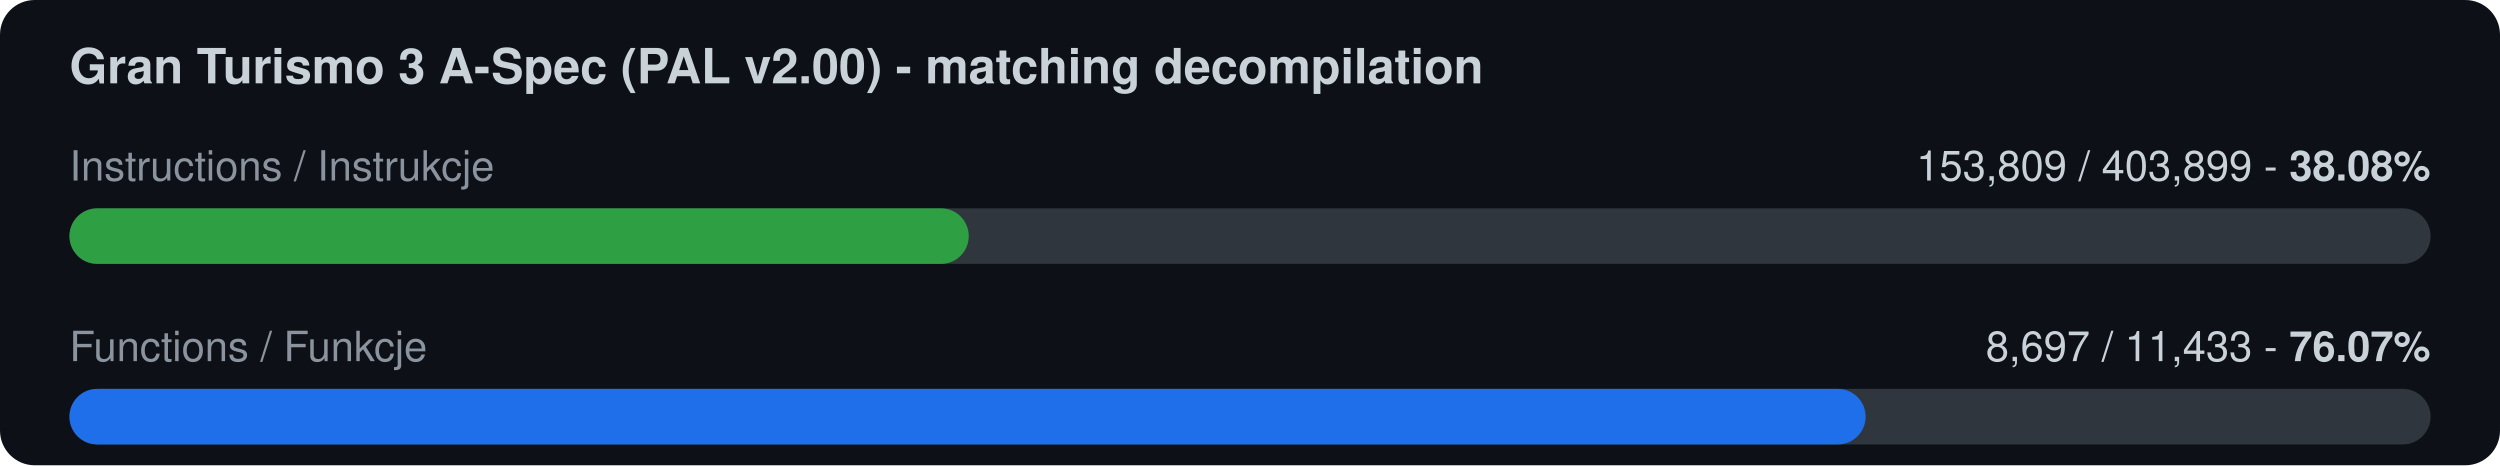
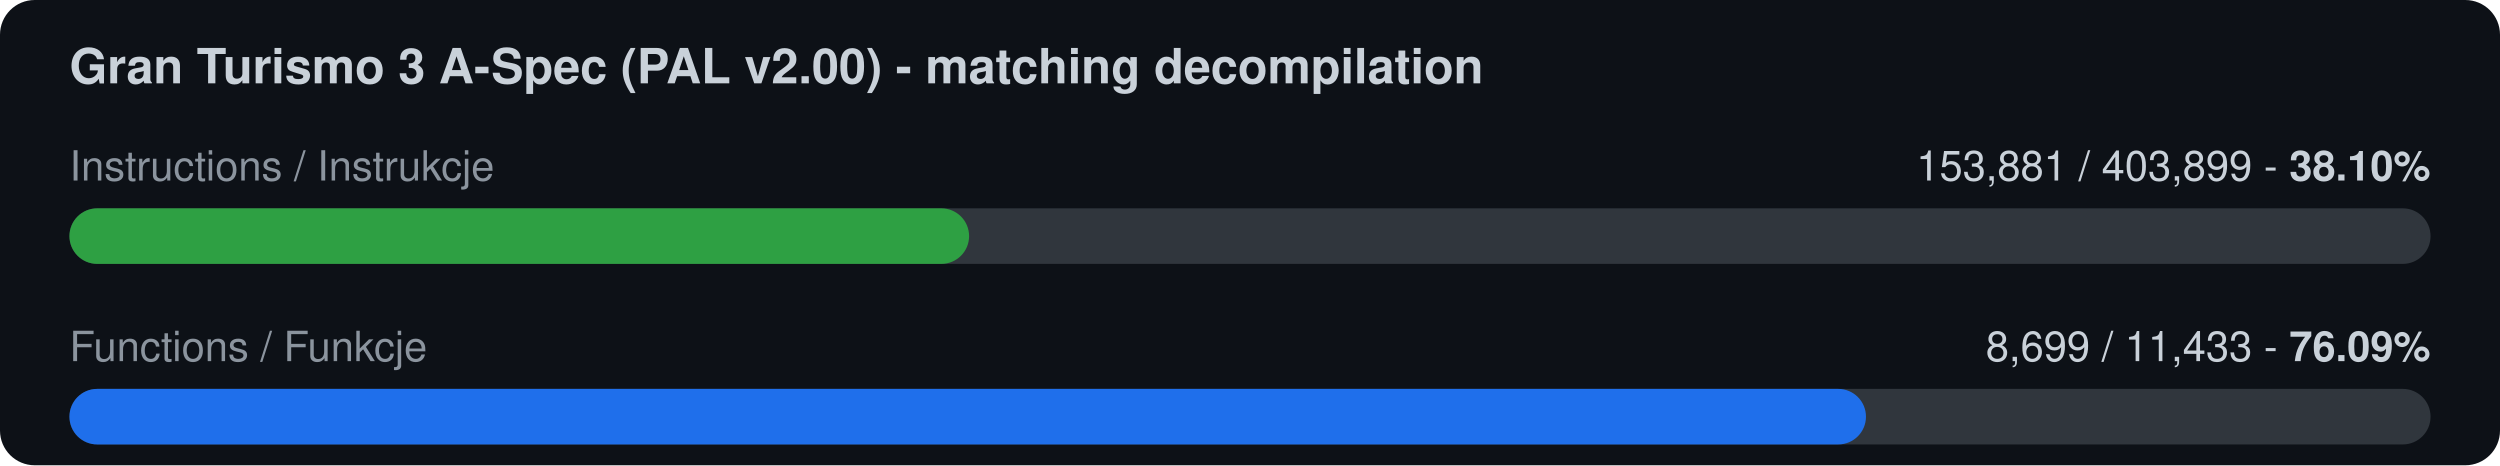
<svg xmlns="http://www.w3.org/2000/svg" width="720" height="134" viewBox="0 0 720 134">
  <rect width="720" height="134" rx="10" fill="#0d1117" />
  <text x="20" y="24" font-family="-apple-system,Segoe UI,Helvetica,Arial,sans-serif" font-size="14" font-weight="600" fill="#c9d1d9">Gran Turismo 3 A-Spec (PAL v2.00) - matching decompilation</text>
  <text x="20" y="52" font-family="-apple-system,Segoe UI,Helvetica,Arial,sans-serif" font-size="12" fill="#8b949e">Instructions / Instrukcje</text>
-   <text x="700" y="52" font-family="-apple-system,Segoe UI,Helvetica,Arial,sans-serif" font-size="12" fill="#c9d1d9" text-anchor="end">153,809 / 403,899  -  <tspan font-weight="700">38.08%</tspan>
+   <text x="700" y="52" font-family="-apple-system,Segoe UI,Helvetica,Arial,sans-serif" font-size="12" fill="#c9d1d9" text-anchor="end">153,881 / 403,899  -  <tspan font-weight="700">38.10%</tspan>
  </text>
  <rect x="20" y="60" width="680" height="16" rx="8" fill="#30363d" />
-   <rect x="20" y="60" width="259.0" height="16" rx="8" fill="#2ea043" />
+   <rect x="20" y="60" width="259.1" height="16" rx="8" fill="#2ea043" />
  <text x="20" y="104" font-family="-apple-system,Segoe UI,Helvetica,Arial,sans-serif" font-size="12" fill="#8b949e">Functions / Funkcje</text>
-   <text x="700" y="104" font-family="-apple-system,Segoe UI,Helvetica,Arial,sans-serif" font-size="12" fill="#c9d1d9" text-anchor="end">8,697 / 11,433  -  <tspan font-weight="700">76.07%</tspan>
+   <text x="700" y="104" font-family="-apple-system,Segoe UI,Helvetica,Arial,sans-serif" font-size="12" fill="#c9d1d9" text-anchor="end">8,699 / 11,433  -  <tspan font-weight="700">76.09%</tspan>
  </text>
  <rect x="20" y="112" width="680" height="16" rx="8" fill="#30363d" />
-   <rect x="20" y="112" width="517.3" height="16" rx="8" fill="#1f6feb" />
+   <rect x="20" y="112" width="517.4" height="16" rx="8" fill="#1f6feb" />
</svg>
